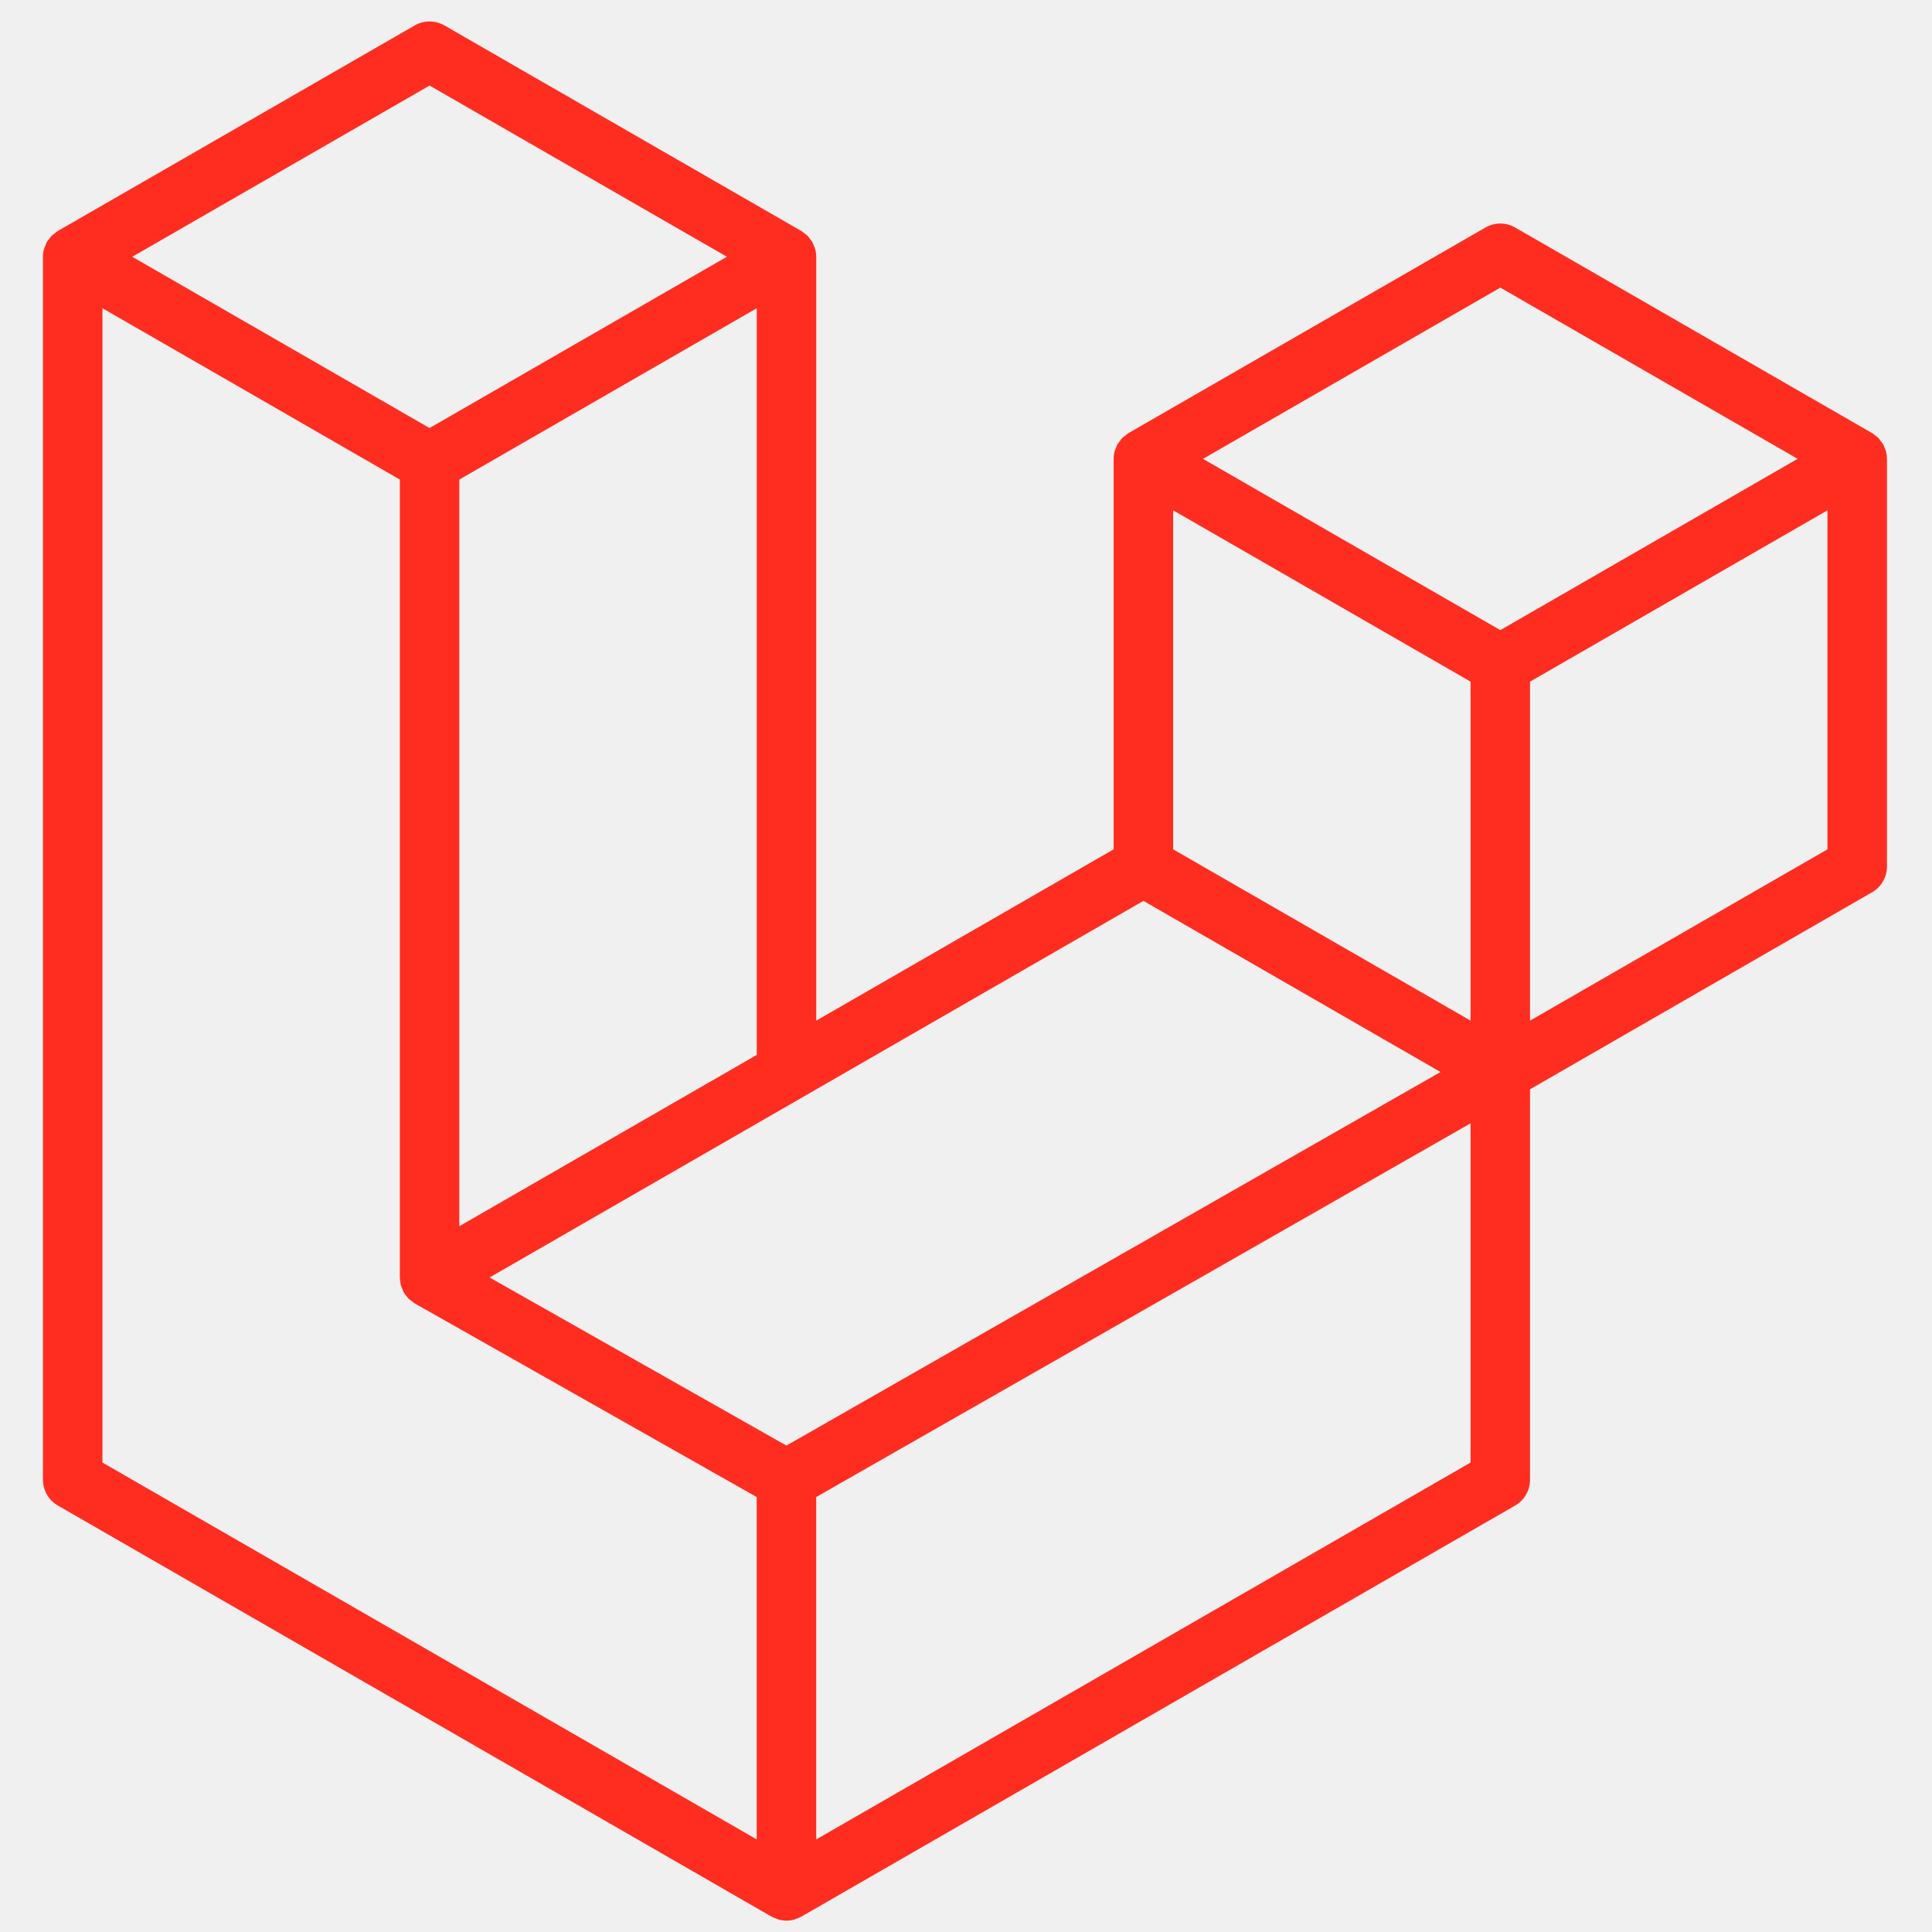
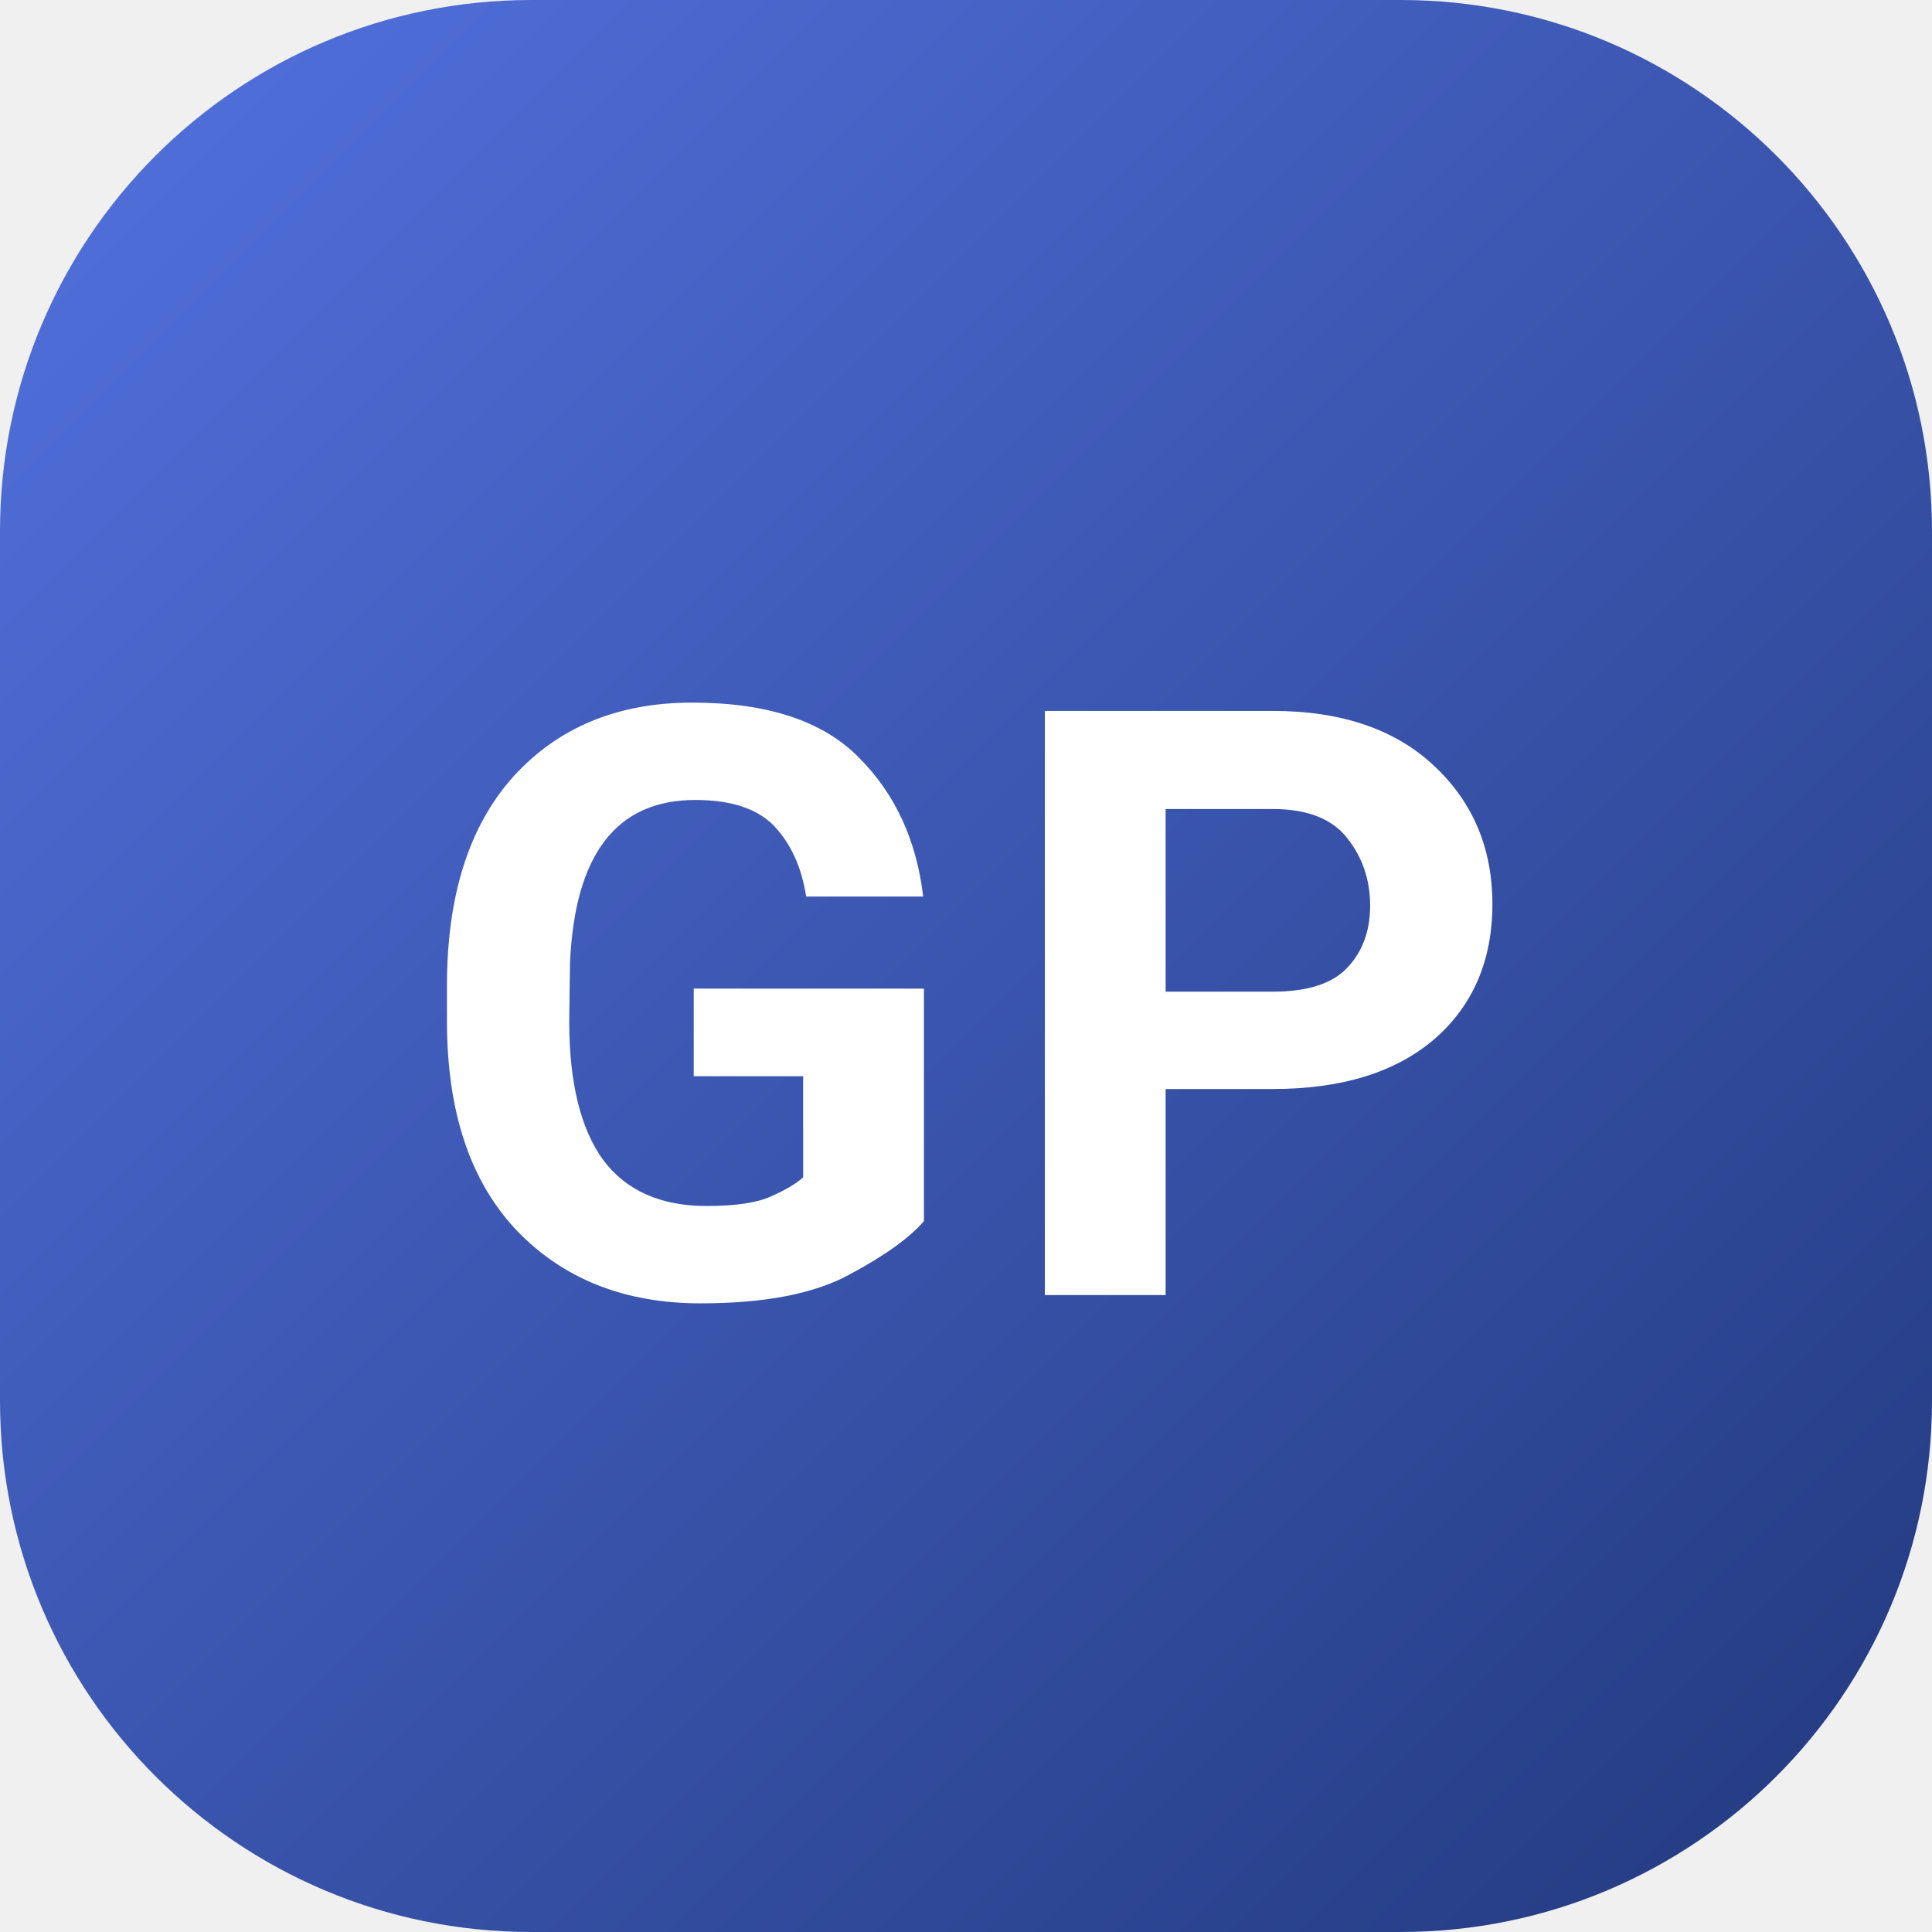
- <svg xmlns="http://www.w3.org/2000/svg" width="166" height="166" viewBox="0 0 166 166" fill="none">
-   <path fill-rule="evenodd" clip-rule="evenodd" d="M162.041 38.759C162.099 38.977 162.129 39.201 162.13 39.426V74.452C162.13 74.902 162.011 75.344 161.786 75.733C161.561 76.122 161.237 76.444 160.847 76.668L131.462 93.594V127.141C131.462 128.054 130.977 128.897 130.186 129.357L68.847 164.683C68.707 164.763 68.554 164.814 68.401 164.868C68.343 164.887 68.289 164.922 68.228 164.938C67.8 165.051 67.349 165.051 66.92 164.938C66.85 164.919 66.786 164.881 66.719 164.855C66.579 164.804 66.432 164.76 66.298 164.683L4.972 129.357C4.583 129.133 4.259 128.81 4.034 128.421C3.808 128.032 3.69 127.591 3.689 127.141L3.689 22.063C3.689 21.834 3.721 21.61 3.779 21.393C3.798 21.32 3.843 21.253 3.868 21.179C3.916 21.045 3.961 20.908 4.031 20.783C4.079 20.7 4.149 20.633 4.206 20.557C4.28 20.454 4.347 20.349 4.433 20.26C4.506 20.186 4.602 20.132 4.685 20.068C4.778 19.992 4.861 19.909 4.966 19.848L35.633 2.185C36.022 1.961 36.462 1.844 36.91 1.844C37.358 1.844 37.798 1.961 38.186 2.185L68.851 19.848H68.857C68.959 19.912 69.045 19.992 69.138 20.065C69.221 20.129 69.313 20.186 69.387 20.257C69.476 20.349 69.54 20.454 69.616 20.557C69.671 20.633 69.744 20.7 69.789 20.783C69.862 20.911 69.904 21.045 69.955 21.179C69.98 21.253 70.025 21.32 70.044 21.396C70.103 21.614 70.133 21.838 70.133 22.063V87.694L95.686 72.974V39.423C95.686 39.2 95.718 38.973 95.775 38.759C95.798 38.683 95.839 38.615 95.865 38.542C95.916 38.408 95.96 38.271 96.031 38.146C96.079 38.063 96.149 37.996 96.203 37.92C96.279 37.818 96.343 37.712 96.433 37.623C96.506 37.549 96.599 37.495 96.681 37.431C96.777 37.355 96.86 37.272 96.962 37.211L127.633 19.548C128.021 19.324 128.461 19.206 128.91 19.206C129.358 19.206 129.798 19.324 130.186 19.548L160.85 37.211C160.959 37.275 161.042 37.355 161.137 37.428C161.217 37.492 161.31 37.549 161.383 37.62C161.473 37.712 161.536 37.818 161.613 37.92C161.67 37.996 161.741 38.063 161.785 38.146C161.859 38.271 161.9 38.408 161.951 38.542C161.98 38.615 162.021 38.683 162.041 38.759ZM157.018 72.974V43.848L146.287 50.028L131.462 58.568V87.694L157.021 72.974H157.018ZM126.354 125.663V96.518L111.771 104.85L70.13 128.626V158.046L126.354 125.663ZM8.801 26.485V125.663L65.018 158.043V128.629L35.649 112L35.64 111.994L35.627 111.988C35.528 111.93 35.445 111.847 35.353 111.777C35.273 111.713 35.18 111.662 35.11 111.592L35.104 111.582C35.021 111.502 34.963 111.403 34.893 111.314C34.829 111.228 34.753 111.154 34.702 111.065L34.699 111.055C34.641 110.96 34.606 110.845 34.565 110.736C34.523 110.64 34.469 110.551 34.443 110.449C34.411 110.328 34.405 110.197 34.392 110.072C34.379 109.976 34.354 109.881 34.354 109.785V109.778V41.205L19.532 32.662L8.801 26.485ZM36.913 7.35L11.364 22.063L36.907 36.777L62.453 22.06L36.907 7.35H36.913ZM50.2 99.174L65.022 90.637V26.485L54.291 32.665L39.466 41.205V105.357L50.2 99.174ZM128.91 24.713L103.363 39.426L128.91 54.14L154.453 39.423L128.91 24.713ZM126.354 58.568L111.529 50.028L100.798 43.848V72.974L115.619 81.511L126.354 87.694V58.568ZM67.571 124.205L105.042 102.803L123.772 92.109L98.245 77.405L68.854 94.334L42.066 109.762L67.571 124.205Z" fill="#FF2D20" />
+ <svg xmlns="http://www.w3.org/2000/svg" viewBox="0 0 40 40" role="img" aria-label="Gerald Pajulas">
+   <defs>
+     <linearGradient id="gp-favicon" x1="0" y1="0" x2="1" y2="1">
+       <stop offset="0" stop-color="#5372e0" />
+       <stop offset="1" stop-color="#22397d" />
+     </linearGradient>
+   </defs>
+   <rect width="40" height="40" rx="11" fill="url(#gp-favicon)" />
+   <text x="20" y="21" text-anchor="middle" dominant-baseline="central" font-family="'Segoe UI', Roboto, Helvetica, Arial, sans-serif" font-weight="700" font-size="17" letter-spacing="0.5" fill="#ffffff">GP</text>
</svg>
